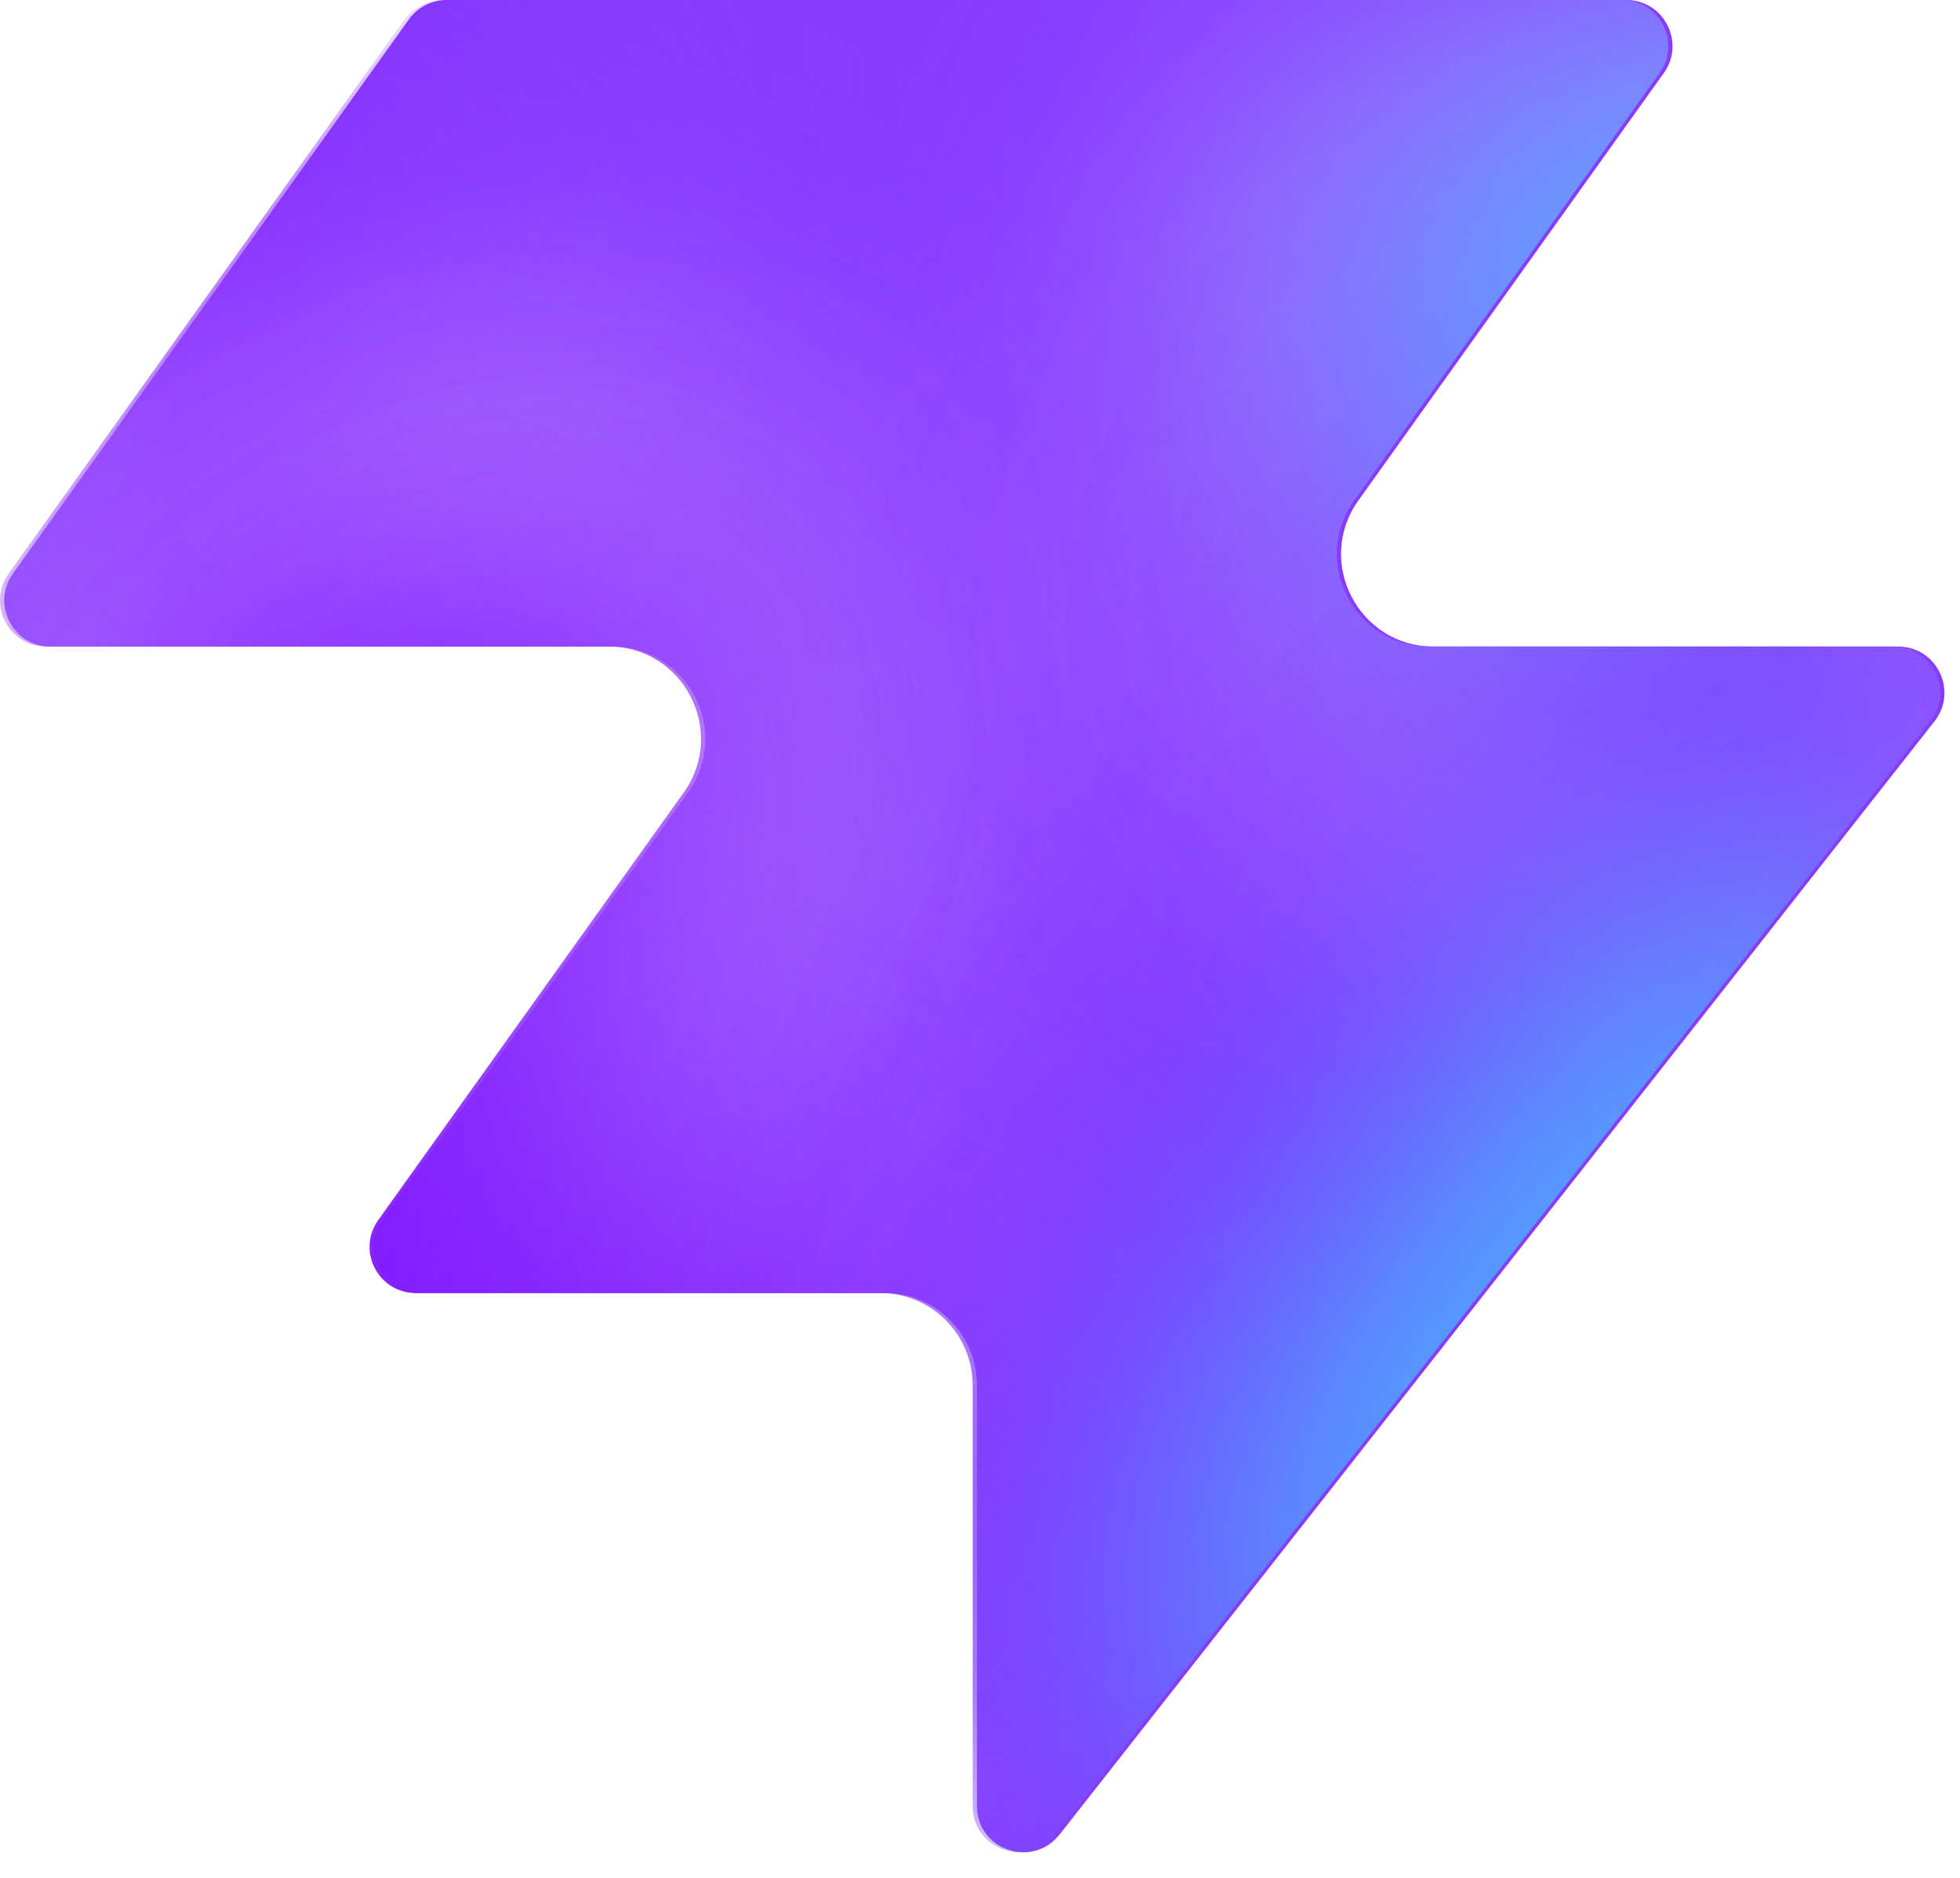
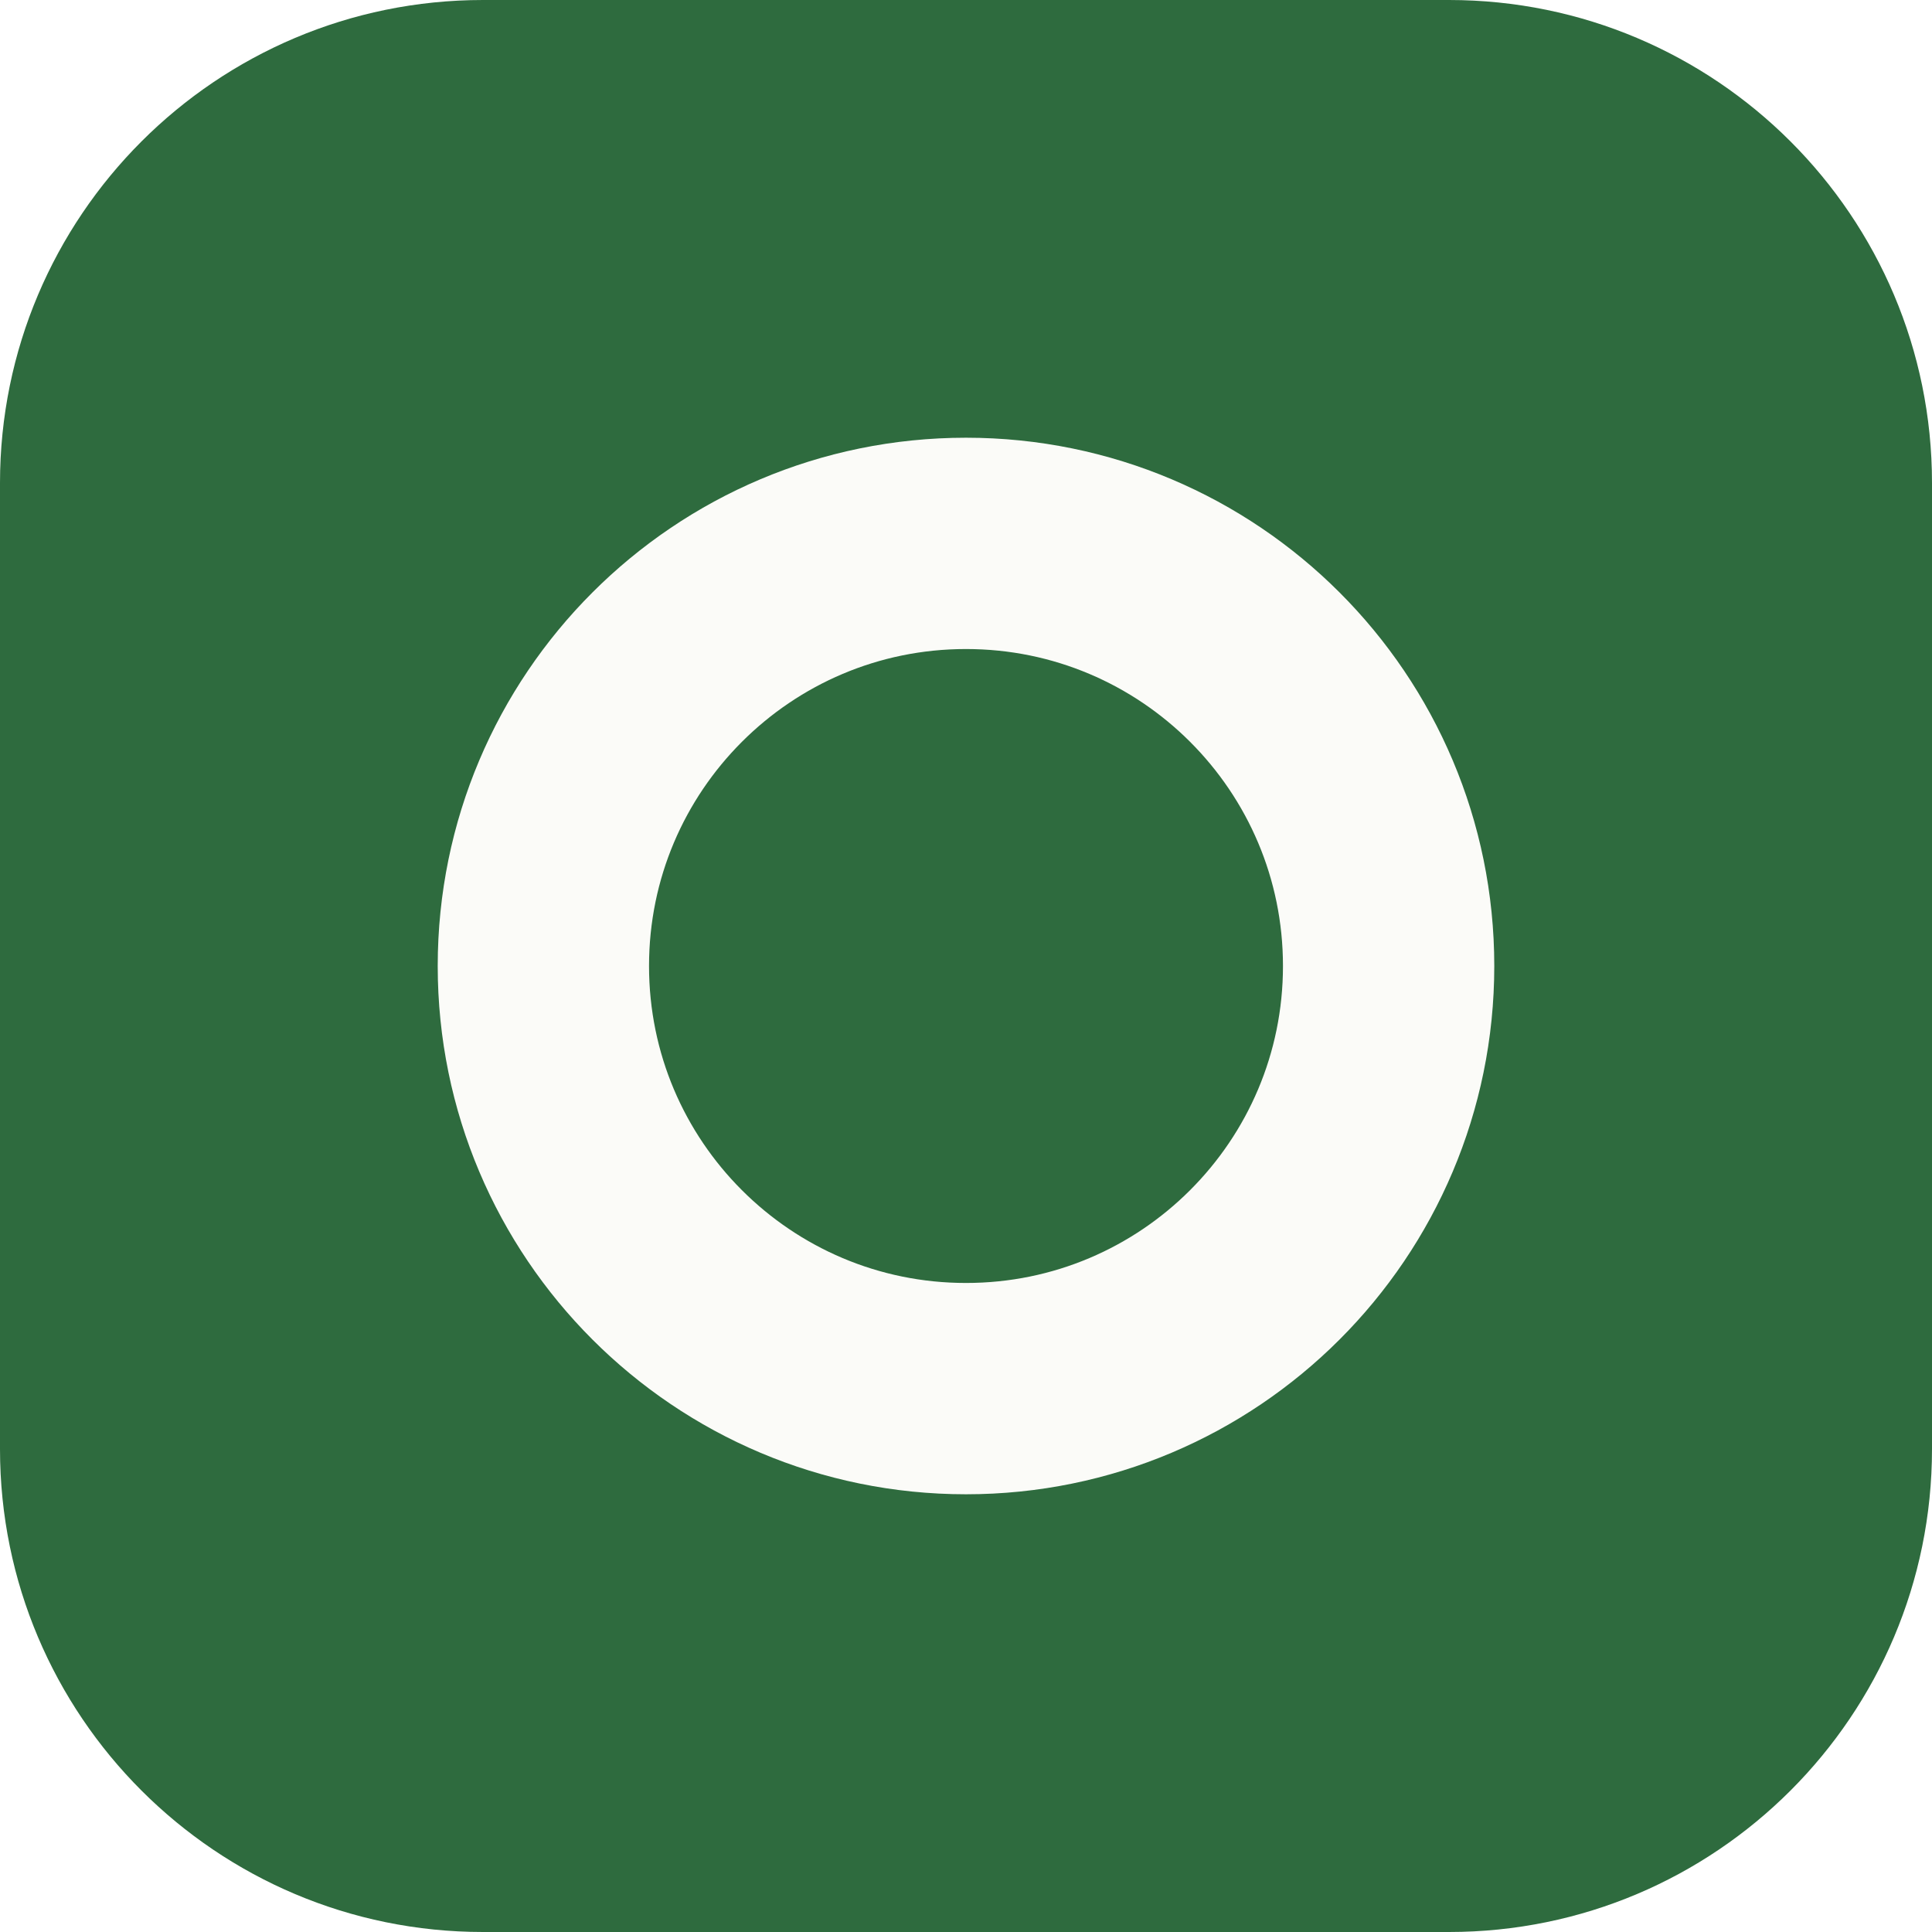
- <svg xmlns="http://www.w3.org/2000/svg" width="48" height="46" fill="none" viewBox="0 0 48 46">
-   <path fill="#863bff" d="M25.946 44.938c-.664.845-2.021.375-2.021-.698V33.937a2.26 2.26 0 0 0-2.262-2.262H10.287c-.92 0-1.456-1.04-.92-1.788l7.48-10.471c1.07-1.497 0-3.578-1.842-3.578H1.237c-.92 0-1.456-1.04-.92-1.788L10.013.474c.214-.297.556-.474.92-.474h28.894c.92 0 1.456 1.04.92 1.788l-7.48 10.471c-1.07 1.498 0 3.579 1.842 3.579h11.377c.943 0 1.473 1.088.89 1.83L25.947 44.94z" style="fill:#863bff;fill:color(display-p3 .525 .23 1);fill-opacity:1" />
-   <mask id="a" width="48" height="46" x="0" y="0" maskUnits="userSpaceOnUse" style="mask-type:alpha">
-     <path fill="#000" d="M25.842 44.938c-.664.844-2.021.375-2.021-.698V33.937a2.26 2.26 0 0 0-2.262-2.262H10.183c-.92 0-1.456-1.04-.92-1.788l7.48-10.471c1.07-1.498 0-3.579-1.842-3.579H1.133c-.92 0-1.456-1.04-.92-1.787L9.91.473c.214-.297.556-.474.92-.474h28.894c.92 0 1.456 1.04.92 1.788l-7.48 10.471c-1.07 1.498 0 3.578 1.842 3.578h11.377c.943 0 1.473 1.088.89 1.832L25.843 44.94z" style="fill:#000;fill-opacity:1" />
-   </mask>
-   <g mask="url(#a)">
-     <g filter="url(#b)">
-       <ellipse cx="5.508" cy="14.704" fill="#ede6ff" rx="5.508" ry="14.704" style="fill:#ede6ff;fill:color(display-p3 .927 .903 1);fill-opacity:1" transform="matrix(.00324 1 1 -.00324 -4.47 31.516)" />
-     </g>
-     <g filter="url(#c)">
-       <ellipse cx="10.399" cy="29.851" fill="#ede6ff" rx="10.399" ry="29.851" style="fill:#ede6ff;fill:color(display-p3 .927 .903 1);fill-opacity:1" transform="matrix(.00324 1 1 -.00324 -39.328 7.883)" />
-     </g>
-     <g filter="url(#d)">
-       <ellipse cx="5.508" cy="30.487" fill="#7e14ff" rx="5.508" ry="30.487" style="fill:#7e14ff;fill:color(display-p3 .492 .077 1);fill-opacity:1" transform="rotate(89.814 -25.913 -14.639)scale(1 -1)" />
-     </g>
-     <g filter="url(#e)">
-       <ellipse cx="5.508" cy="30.599" fill="#7e14ff" rx="5.508" ry="30.599" style="fill:#7e14ff;fill:color(display-p3 .492 .077 1);fill-opacity:1" transform="rotate(89.814 -32.644 -3.334)scale(1 -1)" />
-     </g>
-     <g filter="url(#f)">
-       <ellipse cx="5.508" cy="30.599" fill="#7e14ff" rx="5.508" ry="30.599" style="fill:#7e14ff;fill:color(display-p3 .492 .077 1);fill-opacity:1" transform="matrix(.00324 1 1 -.00324 -34.34 30.47)" />
-     </g>
-     <g filter="url(#g)">
-       <ellipse cx="14.072" cy="22.078" fill="#ede6ff" rx="14.072" ry="22.078" style="fill:#ede6ff;fill:color(display-p3 .927 .903 1);fill-opacity:1" transform="rotate(93.35 24.506 48.493)scale(-1 1)" />
-     </g>
-     <g filter="url(#h)">
-       <ellipse cx="3.47" cy="21.501" fill="#7e14ff" rx="3.47" ry="21.501" style="fill:#7e14ff;fill:color(display-p3 .492 .077 1);fill-opacity:1" transform="rotate(89.009 28.708 47.59)scale(-1 1)" />
-     </g>
-     <g filter="url(#i)">
-       <ellipse cx="3.47" cy="21.501" fill="#7e14ff" rx="3.47" ry="21.501" style="fill:#7e14ff;fill:color(display-p3 .492 .077 1);fill-opacity:1" transform="rotate(89.009 28.708 47.59)scale(-1 1)" />
-     </g>
-     <g filter="url(#j)">
-       <ellipse cx=".387" cy="8.972" fill="#7e14ff" rx="4.407" ry="29.108" style="fill:#7e14ff;fill:color(display-p3 .492 .077 1);fill-opacity:1" transform="rotate(39.51 .387 8.972)" />
-     </g>
-     <g filter="url(#k)">
-       <ellipse cx="47.523" cy="-6.092" fill="#7e14ff" rx="4.407" ry="29.108" style="fill:#7e14ff;fill:color(display-p3 .492 .077 1);fill-opacity:1" transform="rotate(37.892 47.523 -6.092)" />
-     </g>
-     <g filter="url(#l)">
-       <ellipse cx="41.412" cy="6.333" fill="#47bfff" rx="5.971" ry="9.665" style="fill:#47bfff;fill:color(display-p3 .28 .748 1);fill-opacity:1" transform="rotate(37.892 41.412 6.333)" />
-     </g>
-     <g filter="url(#m)">
-       <ellipse cx="-1.879" cy="38.332" fill="#7e14ff" rx="4.407" ry="29.108" style="fill:#7e14ff;fill:color(display-p3 .492 .077 1);fill-opacity:1" transform="rotate(37.892 -1.88 38.332)" />
-     </g>
-     <g filter="url(#n)">
-       <ellipse cx="-1.879" cy="38.332" fill="#7e14ff" rx="4.407" ry="29.108" style="fill:#7e14ff;fill:color(display-p3 .492 .077 1);fill-opacity:1" transform="rotate(37.892 -1.88 38.332)" />
-     </g>
-     <g filter="url(#o)">
-       <ellipse cx="35.651" cy="29.907" fill="#7e14ff" rx="4.407" ry="29.108" style="fill:#7e14ff;fill:color(display-p3 .492 .077 1);fill-opacity:1" transform="rotate(37.892 35.651 29.907)" />
-     </g>
-     <g filter="url(#p)">
-       <ellipse cx="38.418" cy="32.4" fill="#47bfff" rx="5.971" ry="15.297" style="fill:#47bfff;fill:color(display-p3 .28 .748 1);fill-opacity:1" transform="rotate(37.892 38.418 32.4)" />
-     </g>
-   </g>
-   <defs>
-     <filter id="b" width="60.045" height="41.654" x="-19.77" y="16.149" color-interpolation-filters="sRGB" filterUnits="userSpaceOnUse">
-       <feFlood flood-opacity="0" result="BackgroundImageFix" />
-       <feBlend in="SourceGraphic" in2="BackgroundImageFix" result="shape" />
-       <feGaussianBlur result="effect1_foregroundBlur_2002_17158" stdDeviation="7.659" />
-     </filter>
-     <filter id="c" width="90.34" height="51.437" x="-54.613" y="-7.533" color-interpolation-filters="sRGB" filterUnits="userSpaceOnUse">
-       <feFlood flood-opacity="0" result="BackgroundImageFix" />
-       <feBlend in="SourceGraphic" in2="BackgroundImageFix" result="shape" />
-       <feGaussianBlur result="effect1_foregroundBlur_2002_17158" stdDeviation="7.659" />
-     </filter>
-     <filter id="d" width="79.355" height="29.4" x="-49.64" y="2.03" color-interpolation-filters="sRGB" filterUnits="userSpaceOnUse">
-       <feFlood flood-opacity="0" result="BackgroundImageFix" />
-       <feBlend in="SourceGraphic" in2="BackgroundImageFix" result="shape" />
-       <feGaussianBlur result="effect1_foregroundBlur_2002_17158" stdDeviation="4.596" />
-     </filter>
-     <filter id="e" width="79.579" height="29.4" x="-45.045" y="20.029" color-interpolation-filters="sRGB" filterUnits="userSpaceOnUse">
-       <feFlood flood-opacity="0" result="BackgroundImageFix" />
-       <feBlend in="SourceGraphic" in2="BackgroundImageFix" result="shape" />
-       <feGaussianBlur result="effect1_foregroundBlur_2002_17158" stdDeviation="4.596" />
-     </filter>
-     <filter id="f" width="79.579" height="29.4" x="-43.513" y="21.178" color-interpolation-filters="sRGB" filterUnits="userSpaceOnUse">
-       <feFlood flood-opacity="0" result="BackgroundImageFix" />
-       <feBlend in="SourceGraphic" in2="BackgroundImageFix" result="shape" />
-       <feGaussianBlur result="effect1_foregroundBlur_2002_17158" stdDeviation="4.596" />
-     </filter>
-     <filter id="g" width="74.749" height="58.852" x="15.756" y="-17.901" color-interpolation-filters="sRGB" filterUnits="userSpaceOnUse">
-       <feFlood flood-opacity="0" result="BackgroundImageFix" />
-       <feBlend in="SourceGraphic" in2="BackgroundImageFix" result="shape" />
-       <feGaussianBlur result="effect1_foregroundBlur_2002_17158" stdDeviation="7.659" />
-     </filter>
-     <filter id="h" width="61.377" height="25.362" x="23.548" y="2.284" color-interpolation-filters="sRGB" filterUnits="userSpaceOnUse">
-       <feFlood flood-opacity="0" result="BackgroundImageFix" />
-       <feBlend in="SourceGraphic" in2="BackgroundImageFix" result="shape" />
-       <feGaussianBlur result="effect1_foregroundBlur_2002_17158" stdDeviation="4.596" />
-     </filter>
-     <filter id="i" width="61.377" height="25.362" x="23.548" y="2.284" color-interpolation-filters="sRGB" filterUnits="userSpaceOnUse">
-       <feFlood flood-opacity="0" result="BackgroundImageFix" />
-       <feBlend in="SourceGraphic" in2="BackgroundImageFix" result="shape" />
-       <feGaussianBlur result="effect1_foregroundBlur_2002_17158" stdDeviation="4.596" />
-     </filter>
-     <filter id="j" width="56.045" height="63.649" x="-27.636" y="-22.853" color-interpolation-filters="sRGB" filterUnits="userSpaceOnUse">
-       <feFlood flood-opacity="0" result="BackgroundImageFix" />
-       <feBlend in="SourceGraphic" in2="BackgroundImageFix" result="shape" />
-       <feGaussianBlur result="effect1_foregroundBlur_2002_17158" stdDeviation="4.596" />
-     </filter>
-     <filter id="k" width="54.814" height="64.646" x="20.116" y="-38.415" color-interpolation-filters="sRGB" filterUnits="userSpaceOnUse">
-       <feFlood flood-opacity="0" result="BackgroundImageFix" />
-       <feBlend in="SourceGraphic" in2="BackgroundImageFix" result="shape" />
-       <feGaussianBlur result="effect1_foregroundBlur_2002_17158" stdDeviation="4.596" />
-     </filter>
-     <filter id="l" width="33.541" height="35.313" x="24.641" y="-11.323" color-interpolation-filters="sRGB" filterUnits="userSpaceOnUse">
-       <feFlood flood-opacity="0" result="BackgroundImageFix" />
-       <feBlend in="SourceGraphic" in2="BackgroundImageFix" result="shape" />
-       <feGaussianBlur result="effect1_foregroundBlur_2002_17158" stdDeviation="4.596" />
-     </filter>
-     <filter id="m" width="54.814" height="64.646" x="-29.286" y="6.009" color-interpolation-filters="sRGB" filterUnits="userSpaceOnUse">
-       <feFlood flood-opacity="0" result="BackgroundImageFix" />
-       <feBlend in="SourceGraphic" in2="BackgroundImageFix" result="shape" />
-       <feGaussianBlur result="effect1_foregroundBlur_2002_17158" stdDeviation="4.596" />
-     </filter>
-     <filter id="n" width="54.814" height="64.646" x="-29.286" y="6.009" color-interpolation-filters="sRGB" filterUnits="userSpaceOnUse">
-       <feFlood flood-opacity="0" result="BackgroundImageFix" />
-       <feBlend in="SourceGraphic" in2="BackgroundImageFix" result="shape" />
-       <feGaussianBlur result="effect1_foregroundBlur_2002_17158" stdDeviation="4.596" />
-     </filter>
-     <filter id="o" width="54.814" height="64.646" x="8.244" y="-2.416" color-interpolation-filters="sRGB" filterUnits="userSpaceOnUse">
-       <feFlood flood-opacity="0" result="BackgroundImageFix" />
-       <feBlend in="SourceGraphic" in2="BackgroundImageFix" result="shape" />
-       <feGaussianBlur result="effect1_foregroundBlur_2002_17158" stdDeviation="4.596" />
-     </filter>
-     <filter id="p" width="39.409" height="43.623" x="18.713" y="10.588" color-interpolation-filters="sRGB" filterUnits="userSpaceOnUse">
-       <feFlood flood-opacity="0" result="BackgroundImageFix" />
-       <feBlend in="SourceGraphic" in2="BackgroundImageFix" result="shape" />
-       <feGaussianBlur result="effect1_foregroundBlur_2002_17158" stdDeviation="4.596" />
-     </filter>
-   </defs>
+ <svg xmlns="http://www.w3.org/2000/svg" viewBox="0 0 32 32">
+   <rect width="32" height="32" rx="8" fill="#2E6B3E" />
+   <circle cx="16" cy="16" r="7" fill="none" stroke="#FBFBF8" stroke-width="3.5" />
</svg>
